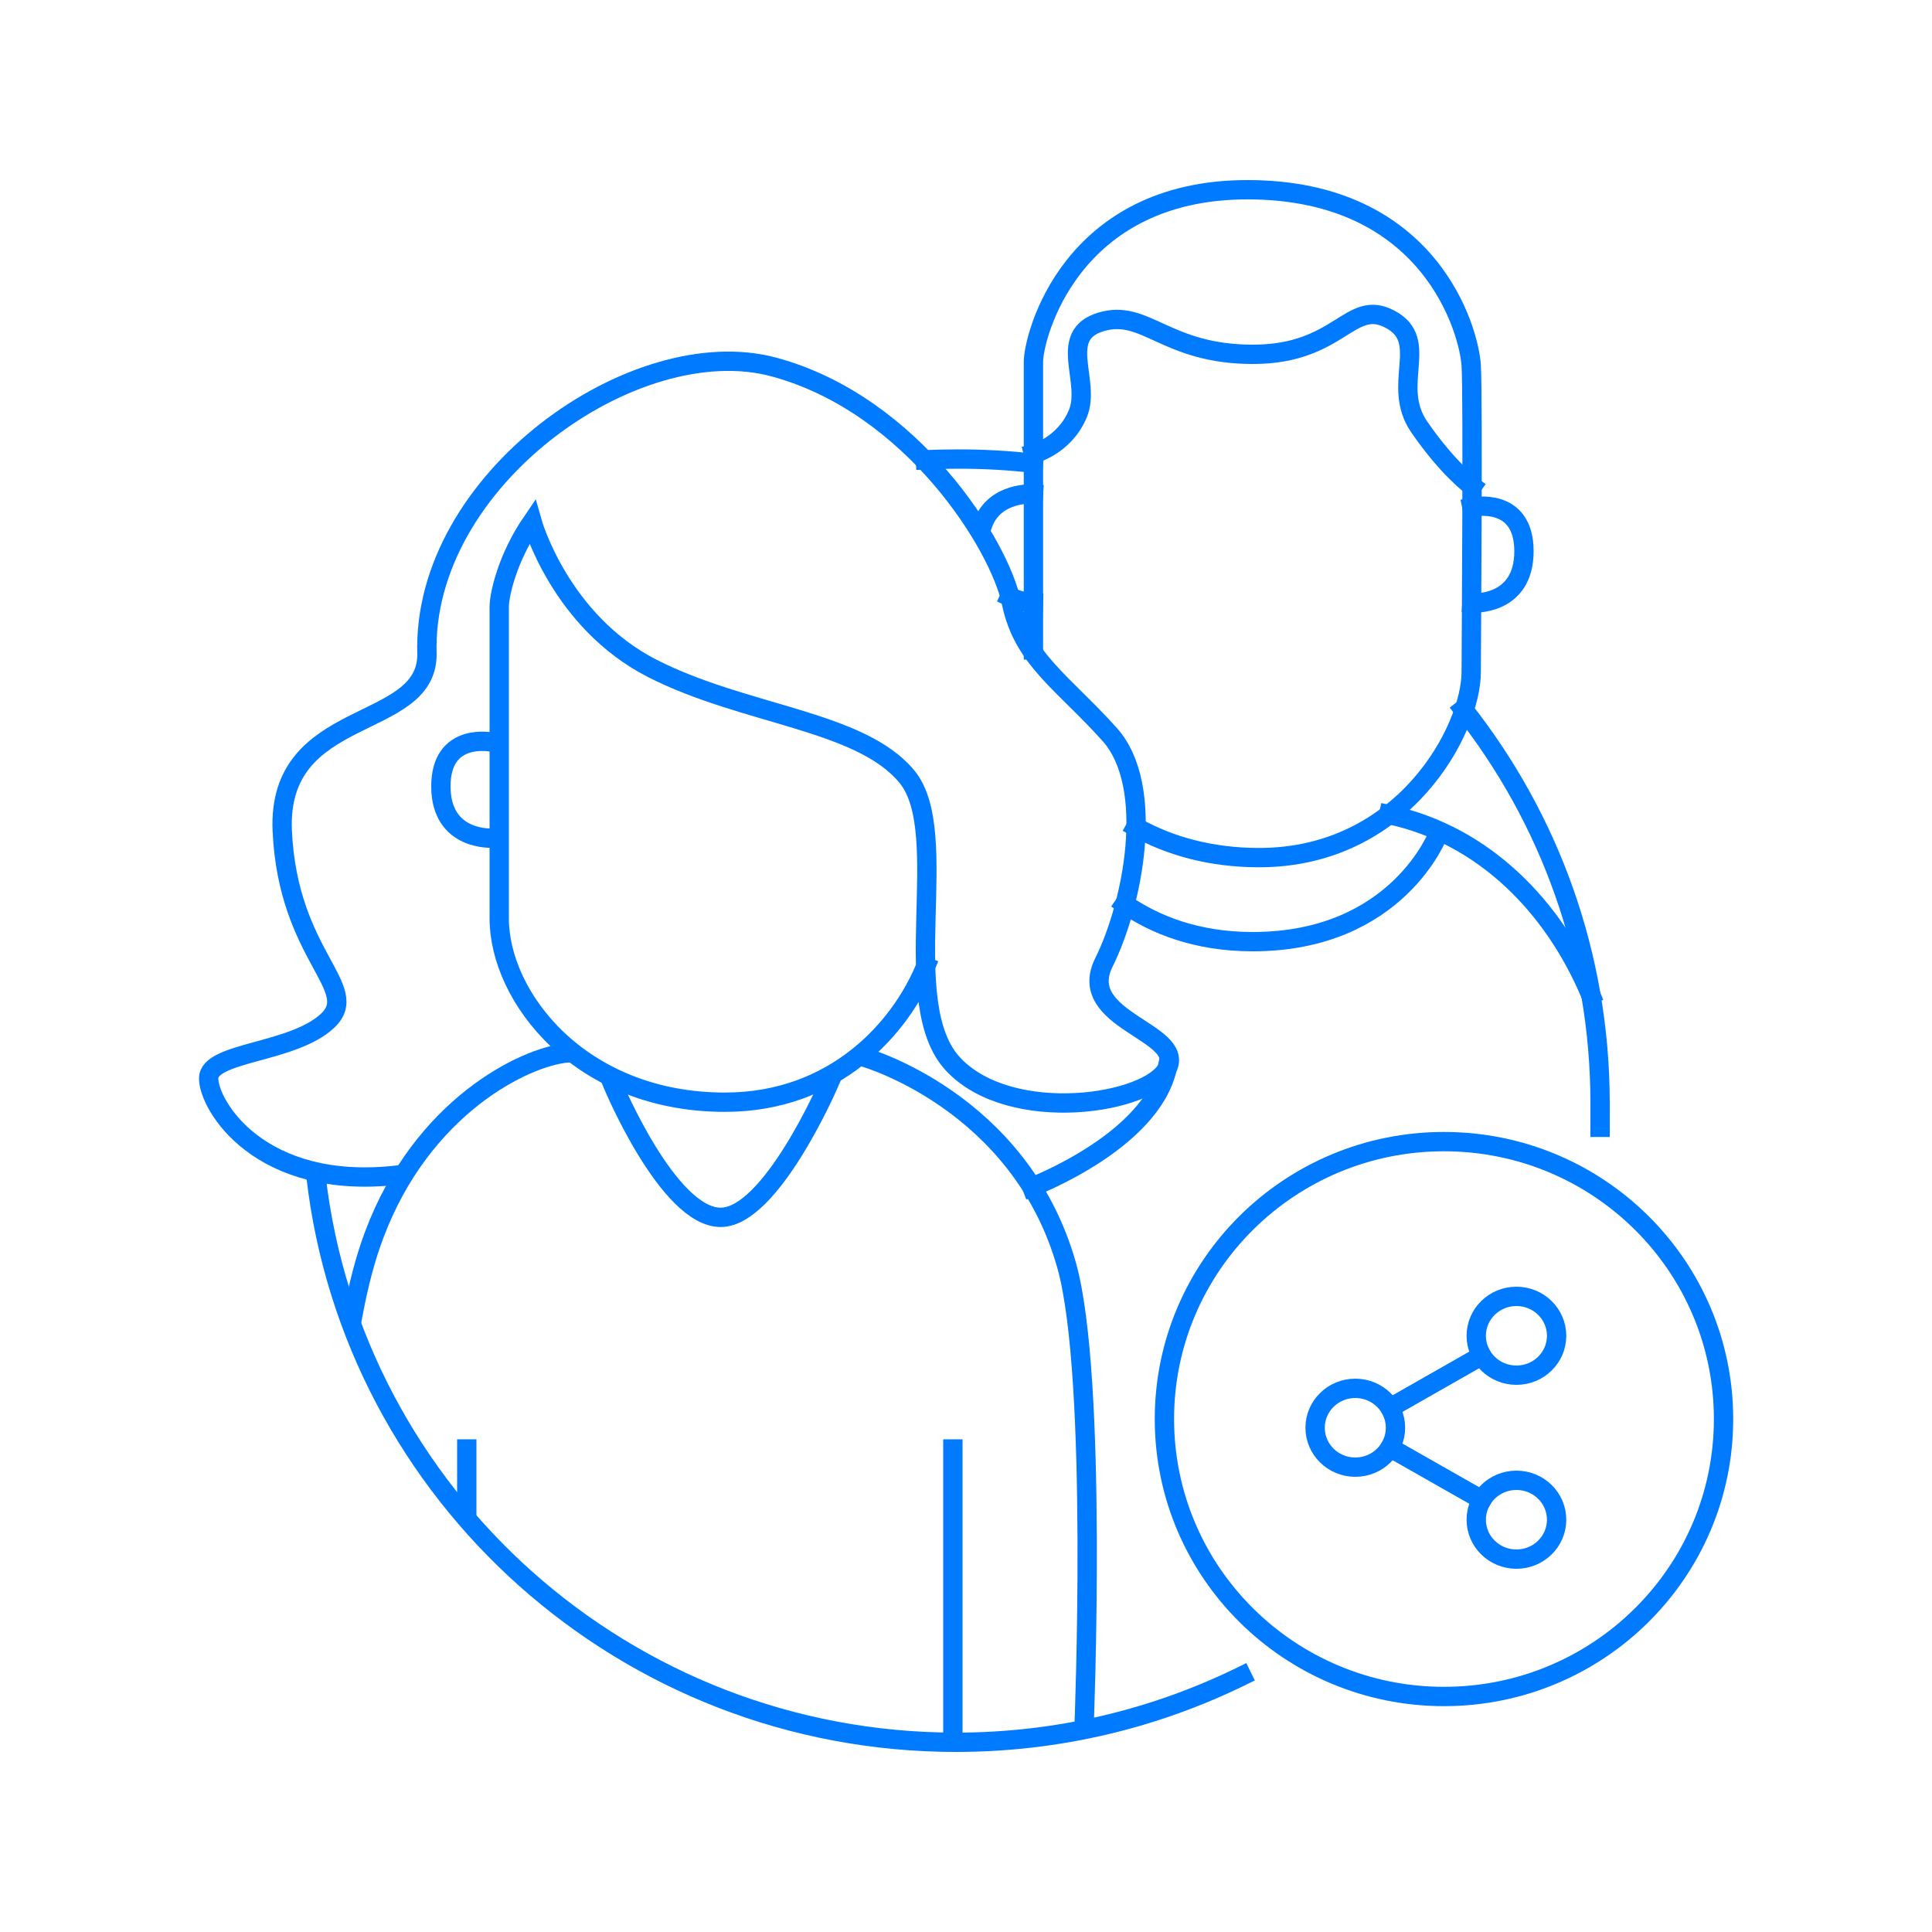
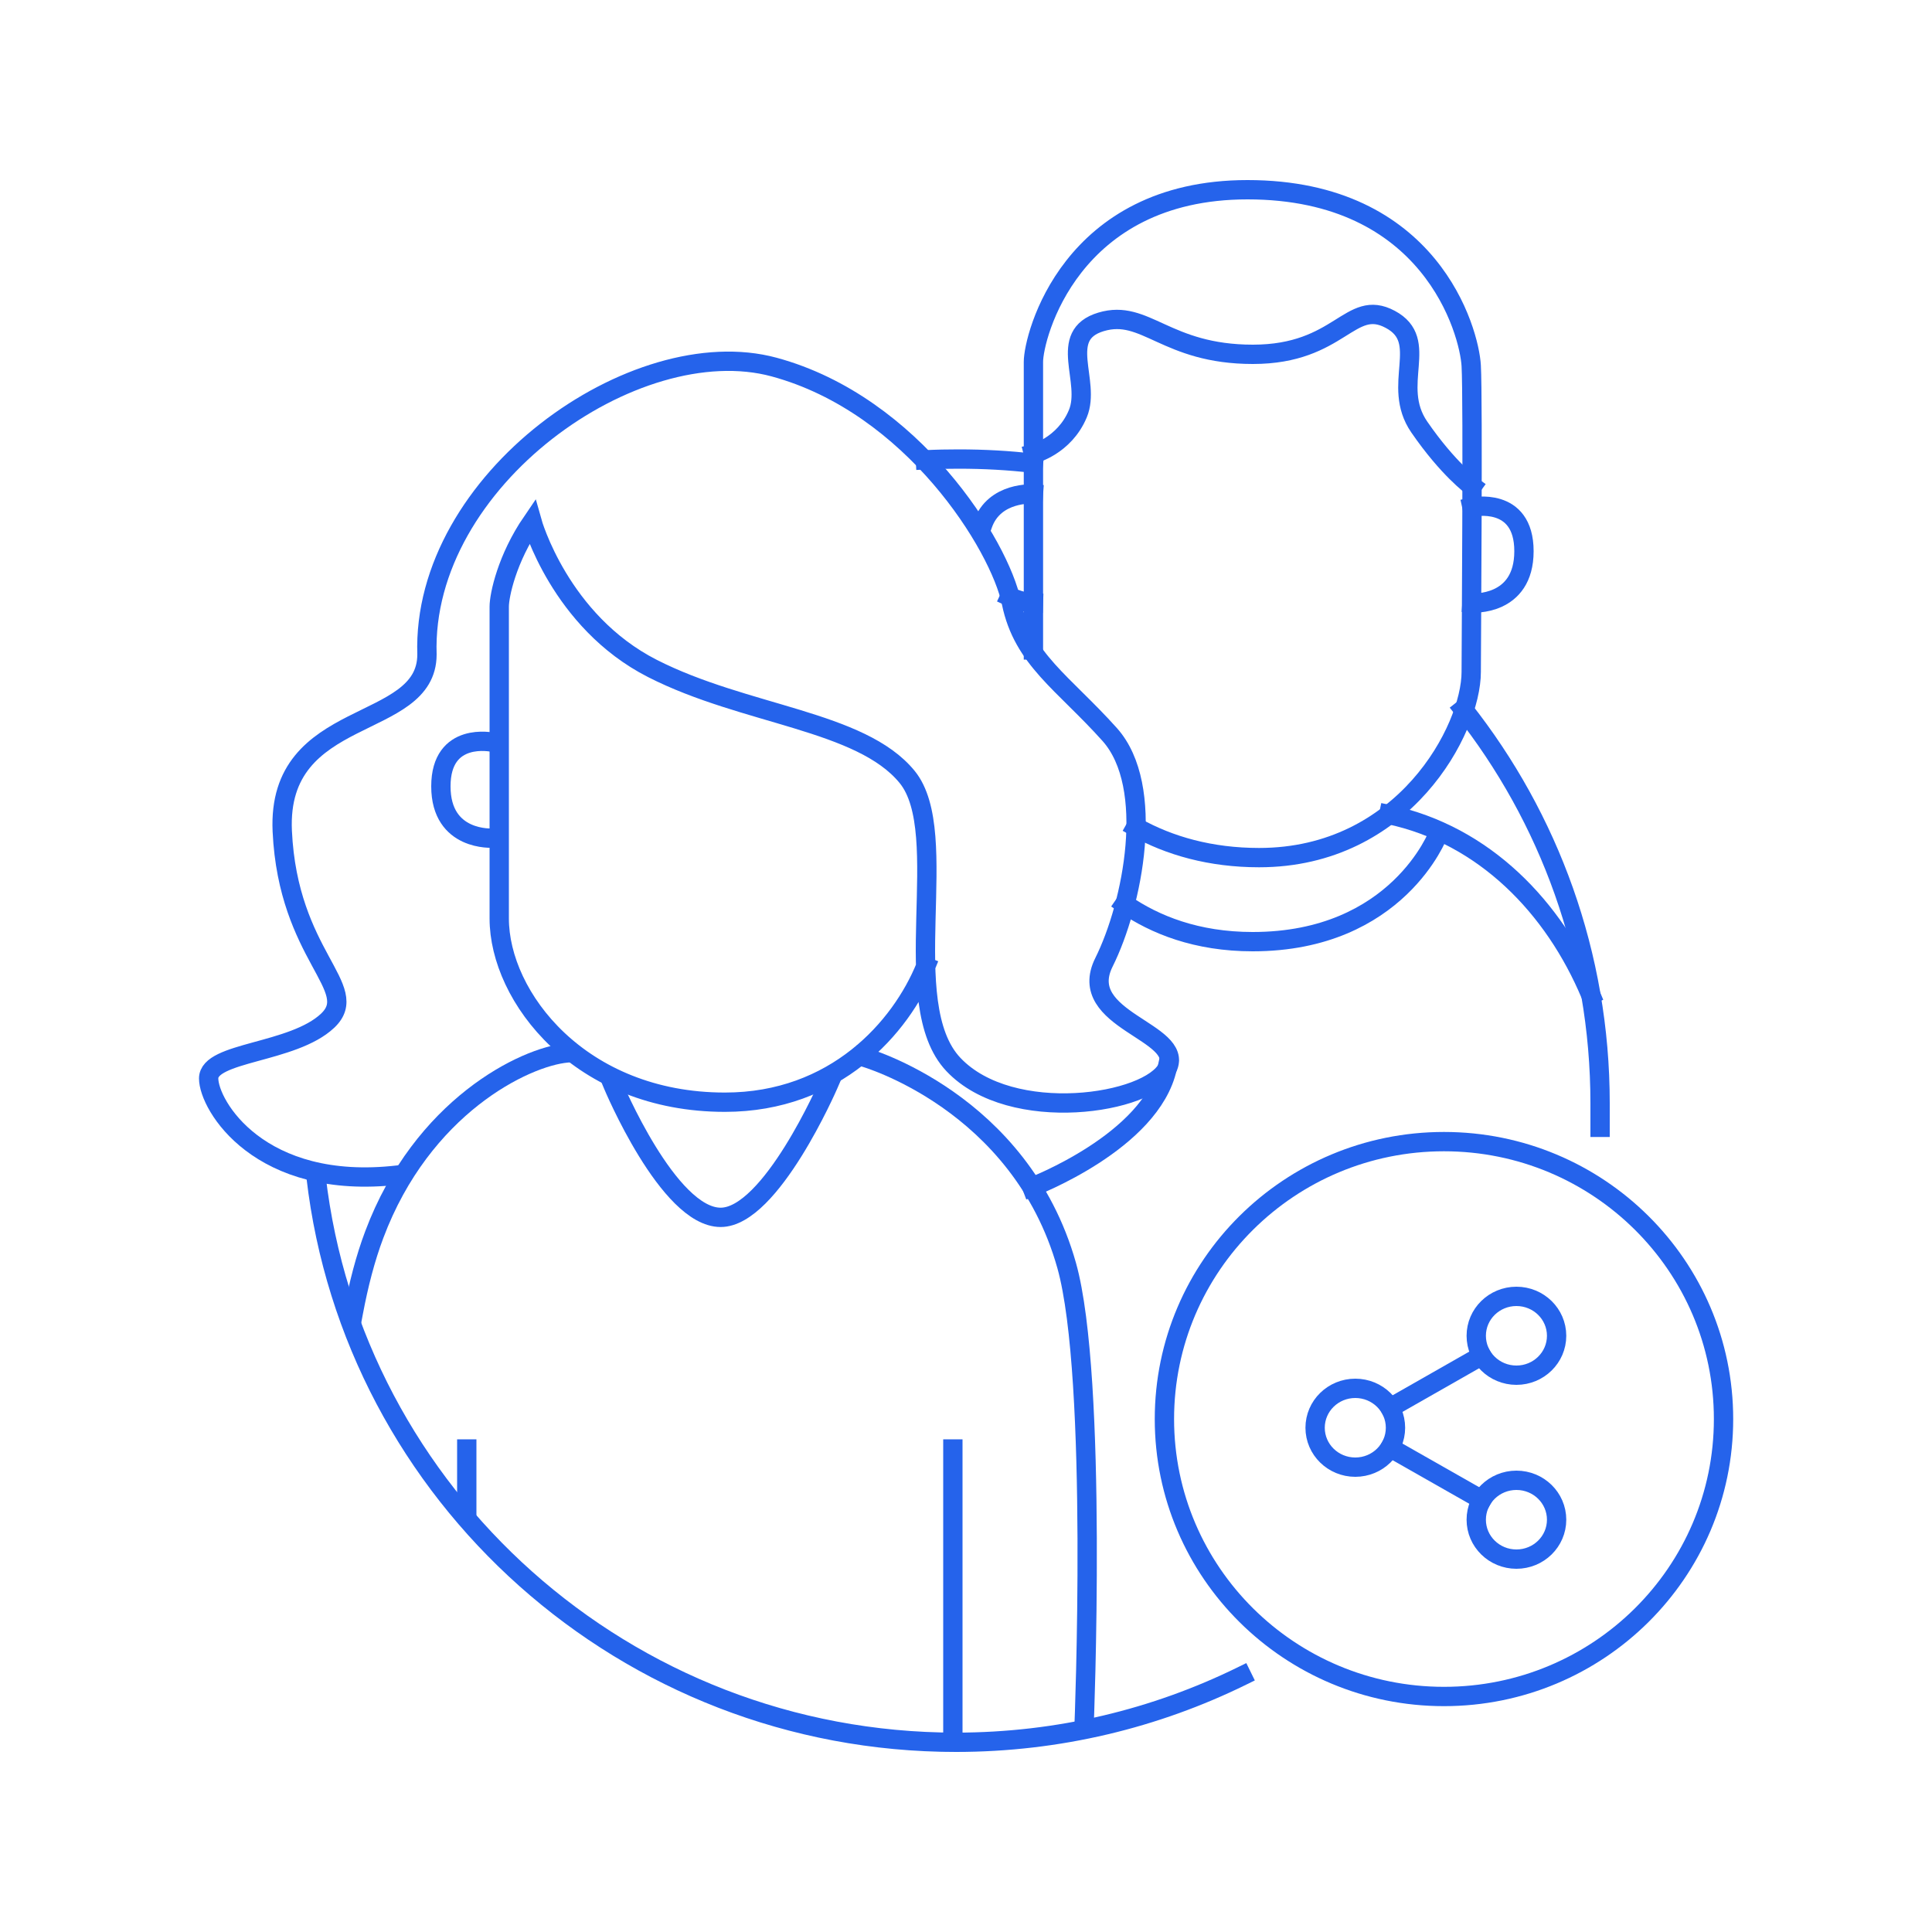
<svg xmlns="http://www.w3.org/2000/svg" width="100" height="100" viewBox="0 0 100 100" fill="none">
  <g id="social-trading">
    <g id="Group">
-       <path id="Vector" d="M74.74 87.81C82.732 87.81 89.21 81.381 89.21 73.45C89.21 65.519 82.732 59.09 74.74 59.09C66.749 59.09 60.27 65.519 60.27 73.45C60.27 81.381 66.749 87.81 74.74 87.81Z" stroke="#007aff" stroke-miterlimit="10" stroke-linecap="square" />
-       <path id="Vector_2" d="M25.51 38.42C25.51 38.42 22.82 37.83 22.82 40.7C22.82 43.57 25.51 43.38 25.51 43.38" stroke="#007aff" stroke-miterlimit="10" stroke-linecap="square" />
-       <path id="Vector_3" d="M29.35 54.5C27.15 54.7 21.85 57.29 19.37 63.91C18.91 65.13 18.56 66.49 18.29 67.93" stroke="#007aff" stroke-miterlimit="10" stroke-linecap="square" />
-       <path id="Vector_4" d="M44.7 54.71C44.7 54.71 52.81 56.98 55.21 65.5C56.84 71.3 56.11 89.38 56.11 89.38" stroke="#007aff" stroke-miterlimit="10" stroke-linecap="square" />
-       <path id="Vector_5" d="M49.32 75V90.15" stroke="#007aff" stroke-miterlimit="10" stroke-linecap="square" />
-       <path id="Vector_6" d="M24.16 75V78.21" stroke="#007aff" stroke-miterlimit="10" stroke-linecap="square" />
-       <path id="Vector_7" d="M31.73 56.16C31.73 56.16 34.59 63.01 37.3 63.01C39.9 63.01 42.87 56.16 42.87 56.16" stroke="#007aff" stroke-miterlimit="10" stroke-linecap="square" />
-       <path id="Vector_8" d="M47.91 50.03C46.63 53.18 43.24 57.05 37.52 57.05C30.03 57.05 25.84 51.6 25.84 47.54V31.4C25.84 30.81 26.24 28.91 27.54 27.01C27.54 27.01 28.98 32.16 33.77 34.6C38.56 37.04 44.55 37.28 46.95 40.21C49.35 43.14 46.35 51.94 49.35 55.1C52.34 58.26 59.53 57.15 60.43 55.27C61.33 53.38 55.64 52.82 57.14 49.81C58.64 46.8 59.84 40.71 57.44 38.02C55.04 35.34 52.95 34.12 52.35 31.19C51.75 28.26 47.26 20.95 40.07 19C32.88 17.05 21.8 24.85 22.1 33.88C22.09 37.9 14.31 36.54 14.61 43.02C14.91 49.49 18.75 51.13 16.96 52.83C15.16 54.53 10.8 54.43 10.8 55.82C10.8 57.2 13.42 61.65 20.6 60.82" stroke="#007aff" stroke-miterlimit="10" stroke-linecap="square" />
-       <path id="Vector_9" d="M53.41 61.44C53.41 61.44 59.59 59.09 60.42 55.26" stroke="#007aff" stroke-miterlimit="10" stroke-linecap="square" />
-       <path id="Vector_10" d="M71.88 42.16C76.83 43.21 80.44 46.97 82.33 51.48" stroke="#007aff" stroke-miterlimit="10" stroke-linecap="square" />
-       <path id="Vector_11" d="M53.49 33.64V18.73C53.49 17.44 55.39 9.82 64.57 9.82C74.05 9.82 76.05 17.15 76.15 18.93C76.25 20.71 76.15 33.69 76.15 34.78C76.15 37.75 72.66 44.39 65.17 44.39C62.66 44.39 60.52 43.78 58.79 42.81" stroke="#007aff" stroke-miterlimit="10" stroke-linecap="square" />
-       <path id="Vector_12" d="M50.86 27.16C51.46 25.42 53.49 25.57 53.49 25.57" stroke="#007aff" stroke-miterlimit="10" stroke-linecap="square" />
-       <path id="Vector_13" d="M53.49 31.21C53.49 31.21 52.91 31.19 52.27 30.89" stroke="#007aff" stroke-miterlimit="10" stroke-linecap="square" />
-       <path id="Vector_14" d="M76.19 26.25C76.19 26.25 78.88 25.66 78.88 28.53C78.88 31.4 76.19 31.21 76.19 31.21" stroke="#007aff" stroke-miterlimit="10" stroke-linecap="square" />
-       <path id="Vector_15" d="M58.21 46.79C59.77 47.86 61.93 48.74 64.84 48.74C72.35 48.74 74.45 43.15 74.45 43.15" stroke="#007aff" stroke-miterlimit="10" stroke-linecap="square" />
-       <path id="Vector_16" d="M53.49 23.49C53.49 23.49 55.09 23.09 55.79 21.41C56.49 19.73 54.69 17.35 56.99 16.66C59.29 15.97 60.33 18.34 64.85 18.34C69.37 18.34 69.87 15.41 71.96 16.53C74.06 17.65 71.96 19.92 73.46 22.1C74.96 24.28 76.2 25.17 76.2 25.17" stroke="#007aff" stroke-miterlimit="10" stroke-linecap="square" />
-       <path id="Vector_17" d="M53.49 23.98C52.22 23.83 50.93 23.76 49.62 23.76C49.04 23.76 48.47 23.77 47.9 23.8" stroke="#007aff" stroke-miterlimit="10" stroke-linecap="square" />
-       <path id="Vector_18" d="M82.82 58.35C82.82 57.92 82.82 57.5 82.82 57.1C82.82 49.41 80.18 42.33 75.74 36.71" stroke="#007aff" stroke-miterlimit="10" stroke-linecap="square" />
-       <path id="Vector_19" d="M16.36 60.92C18.27 77.39 32.37 90.18 49.48 90.18C54.8 90.18 59.82 88.94 64.28 86.75" stroke="#007aff" stroke-miterlimit="10" stroke-linecap="square" />
-       <path id="Vector_20" d="M78.49 71.18C79.639 71.18 80.57 70.267 80.57 69.14C80.57 68.013 79.639 67.1 78.49 67.1C77.341 67.1 76.41 68.013 76.41 69.14C76.41 70.267 77.341 71.18 78.49 71.18Z" stroke="#007aff" stroke-miterlimit="10" stroke-linecap="square" />
-       <path id="Vector_21" d="M70.15 75.94C71.299 75.94 72.23 75.027 72.23 73.9C72.23 72.773 71.299 71.86 70.15 71.86C69.001 71.86 68.07 72.773 68.07 73.9C68.07 75.027 69.001 75.94 70.15 75.94Z" stroke="#007aff" stroke-miterlimit="10" stroke-linecap="square" />
-       <path id="Vector_22" d="M78.49 80.7C79.639 80.7 80.57 79.787 80.57 78.66C80.57 77.533 79.639 76.62 78.49 76.62C77.341 76.62 76.41 77.533 76.41 78.66C76.41 79.787 77.341 80.7 78.49 80.7Z" stroke="#007aff" stroke-miterlimit="10" stroke-linecap="square" />
-       <path id="Vector_23" d="M71.95 74.93L76.7 77.63" stroke="#007aff" stroke-miterlimit="10" stroke-linecap="square" />
-       <path id="Vector_24" d="M76.69 70.17L71.95 72.87" stroke="#007aff" stroke-miterlimit="10" stroke-linecap="square" />
+       <path id="Vector" d="M74.74 87.81C82.732 87.81 89.21 81.381 89.21 73.45C89.21 65.519 82.732 59.09 74.74 59.09C66.749 59.09 60.27 65.519 60.27 73.45C60.27 81.381 66.749 87.81 74.74 87.81Z" stroke="#2563EB" stroke-miterlimit="10" stroke-linecap="square" />
+       <path id="Vector_2" d="M25.51 38.42C25.51 38.42 22.82 37.83 22.82 40.7C22.82 43.57 25.51 43.38 25.51 43.38" stroke="#2563EB" stroke-miterlimit="10" stroke-linecap="square" />
+       <path id="Vector_3" d="M29.35 54.5C27.15 54.7 21.85 57.29 19.37 63.91C18.91 65.13 18.56 66.49 18.29 67.93" stroke="#2563EB" stroke-miterlimit="10" stroke-linecap="square" />
+       <path id="Vector_4" d="M44.7 54.71C44.7 54.71 52.81 56.98 55.21 65.5C56.84 71.3 56.11 89.38 56.11 89.38" stroke="#2563EB" stroke-miterlimit="10" stroke-linecap="square" />
+       <path id="Vector_5" d="M49.32 75V90.15" stroke="#2563EB" stroke-miterlimit="10" stroke-linecap="square" />
+       <path id="Vector_6" d="M24.16 75V78.21" stroke="#2563EB" stroke-miterlimit="10" stroke-linecap="square" />
+       <path id="Vector_7" d="M31.73 56.16C31.73 56.16 34.59 63.01 37.3 63.01C39.9 63.01 42.87 56.16 42.87 56.16" stroke="#2563EB" stroke-miterlimit="10" stroke-linecap="square" />
+       <path id="Vector_8" d="M47.91 50.03C46.63 53.18 43.24 57.05 37.52 57.05C30.03 57.05 25.84 51.6 25.84 47.54V31.4C25.84 30.81 26.24 28.91 27.54 27.01C27.54 27.01 28.98 32.16 33.77 34.6C38.56 37.04 44.55 37.28 46.95 40.21C49.35 43.14 46.35 51.94 49.35 55.1C52.34 58.26 59.53 57.15 60.43 55.27C61.33 53.38 55.64 52.82 57.14 49.81C58.64 46.8 59.84 40.71 57.44 38.02C55.04 35.34 52.95 34.12 52.35 31.19C51.75 28.26 47.26 20.95 40.07 19C32.88 17.05 21.8 24.85 22.1 33.88C22.09 37.9 14.31 36.54 14.61 43.02C14.91 49.49 18.75 51.13 16.96 52.83C15.16 54.53 10.8 54.43 10.8 55.82C10.8 57.2 13.42 61.65 20.6 60.82" stroke="#2563EB" stroke-miterlimit="10" stroke-linecap="square" />
+       <path id="Vector_9" d="M53.41 61.44C53.41 61.44 59.59 59.09 60.42 55.26" stroke="#2563EB" stroke-miterlimit="10" stroke-linecap="square" />
+       <path id="Vector_10" d="M71.88 42.16C76.83 43.21 80.44 46.97 82.33 51.48" stroke="#2563EB" stroke-miterlimit="10" stroke-linecap="square" />
+       <path id="Vector_11" d="M53.49 33.64V18.73C53.49 17.44 55.39 9.82 64.57 9.82C74.05 9.82 76.05 17.15 76.15 18.93C76.25 20.71 76.15 33.69 76.15 34.78C76.15 37.75 72.66 44.39 65.17 44.39C62.66 44.39 60.52 43.78 58.79 42.81" stroke="#2563EB" stroke-miterlimit="10" stroke-linecap="square" />
+       <path id="Vector_12" d="M50.86 27.16C51.46 25.42 53.49 25.57 53.49 25.57" stroke="#2563EB" stroke-miterlimit="10" stroke-linecap="square" />
+       <path id="Vector_13" d="M53.49 31.21C53.49 31.21 52.91 31.19 52.27 30.89" stroke="#2563EB" stroke-miterlimit="10" stroke-linecap="square" />
+       <path id="Vector_14" d="M76.19 26.25C76.19 26.25 78.88 25.66 78.88 28.53C78.88 31.4 76.19 31.21 76.19 31.21" stroke="#2563EB" stroke-miterlimit="10" stroke-linecap="square" />
+       <path id="Vector_15" d="M58.21 46.79C59.77 47.86 61.93 48.74 64.84 48.74C72.35 48.74 74.45 43.15 74.45 43.15" stroke="#2563EB" stroke-miterlimit="10" stroke-linecap="square" />
+       <path id="Vector_16" d="M53.49 23.49C53.49 23.49 55.09 23.09 55.79 21.41C56.49 19.73 54.69 17.35 56.99 16.66C59.29 15.97 60.33 18.34 64.85 18.34C69.37 18.34 69.87 15.41 71.96 16.53C74.06 17.65 71.96 19.92 73.46 22.1C74.96 24.28 76.2 25.17 76.2 25.17" stroke="#2563EB" stroke-miterlimit="10" stroke-linecap="square" />
+       <path id="Vector_17" d="M53.49 23.98C52.22 23.83 50.93 23.76 49.62 23.76C49.04 23.76 48.47 23.77 47.9 23.8" stroke="#2563EB" stroke-miterlimit="10" stroke-linecap="square" />
+       <path id="Vector_18" d="M82.82 58.35C82.82 57.92 82.82 57.5 82.82 57.1C82.82 49.41 80.18 42.33 75.74 36.71" stroke="#2563EB" stroke-miterlimit="10" stroke-linecap="square" />
+       <path id="Vector_19" d="M16.36 60.92C18.27 77.39 32.37 90.18 49.48 90.18C54.8 90.18 59.82 88.94 64.28 86.75" stroke="#2563EB" stroke-miterlimit="10" stroke-linecap="square" />
+       <path id="Vector_20" d="M78.49 71.18C79.639 71.18 80.57 70.267 80.57 69.14C80.57 68.013 79.639 67.1 78.49 67.1C77.341 67.1 76.41 68.013 76.41 69.14C76.41 70.267 77.341 71.18 78.49 71.18Z" stroke="#2563EB" stroke-miterlimit="10" stroke-linecap="square" />
+       <path id="Vector_21" d="M70.15 75.94C71.299 75.94 72.23 75.027 72.23 73.9C72.23 72.773 71.299 71.86 70.15 71.86C69.001 71.86 68.07 72.773 68.07 73.9C68.07 75.027 69.001 75.94 70.15 75.94Z" stroke="#2563EB" stroke-miterlimit="10" stroke-linecap="square" />
+       <path id="Vector_22" d="M78.49 80.7C79.639 80.7 80.57 79.787 80.57 78.66C80.57 77.533 79.639 76.62 78.49 76.62C77.341 76.62 76.41 77.533 76.41 78.66C76.41 79.787 77.341 80.7 78.49 80.7Z" stroke="#2563EB" stroke-miterlimit="10" stroke-linecap="square" />
+       <path id="Vector_23" d="M71.95 74.93L76.7 77.63" stroke="#2563EB" stroke-miterlimit="10" stroke-linecap="square" />
+       <path id="Vector_24" d="M76.69 70.17L71.95 72.87" stroke="#2563EB" stroke-miterlimit="10" stroke-linecap="square" />
    </g>
  </g>
</svg>
